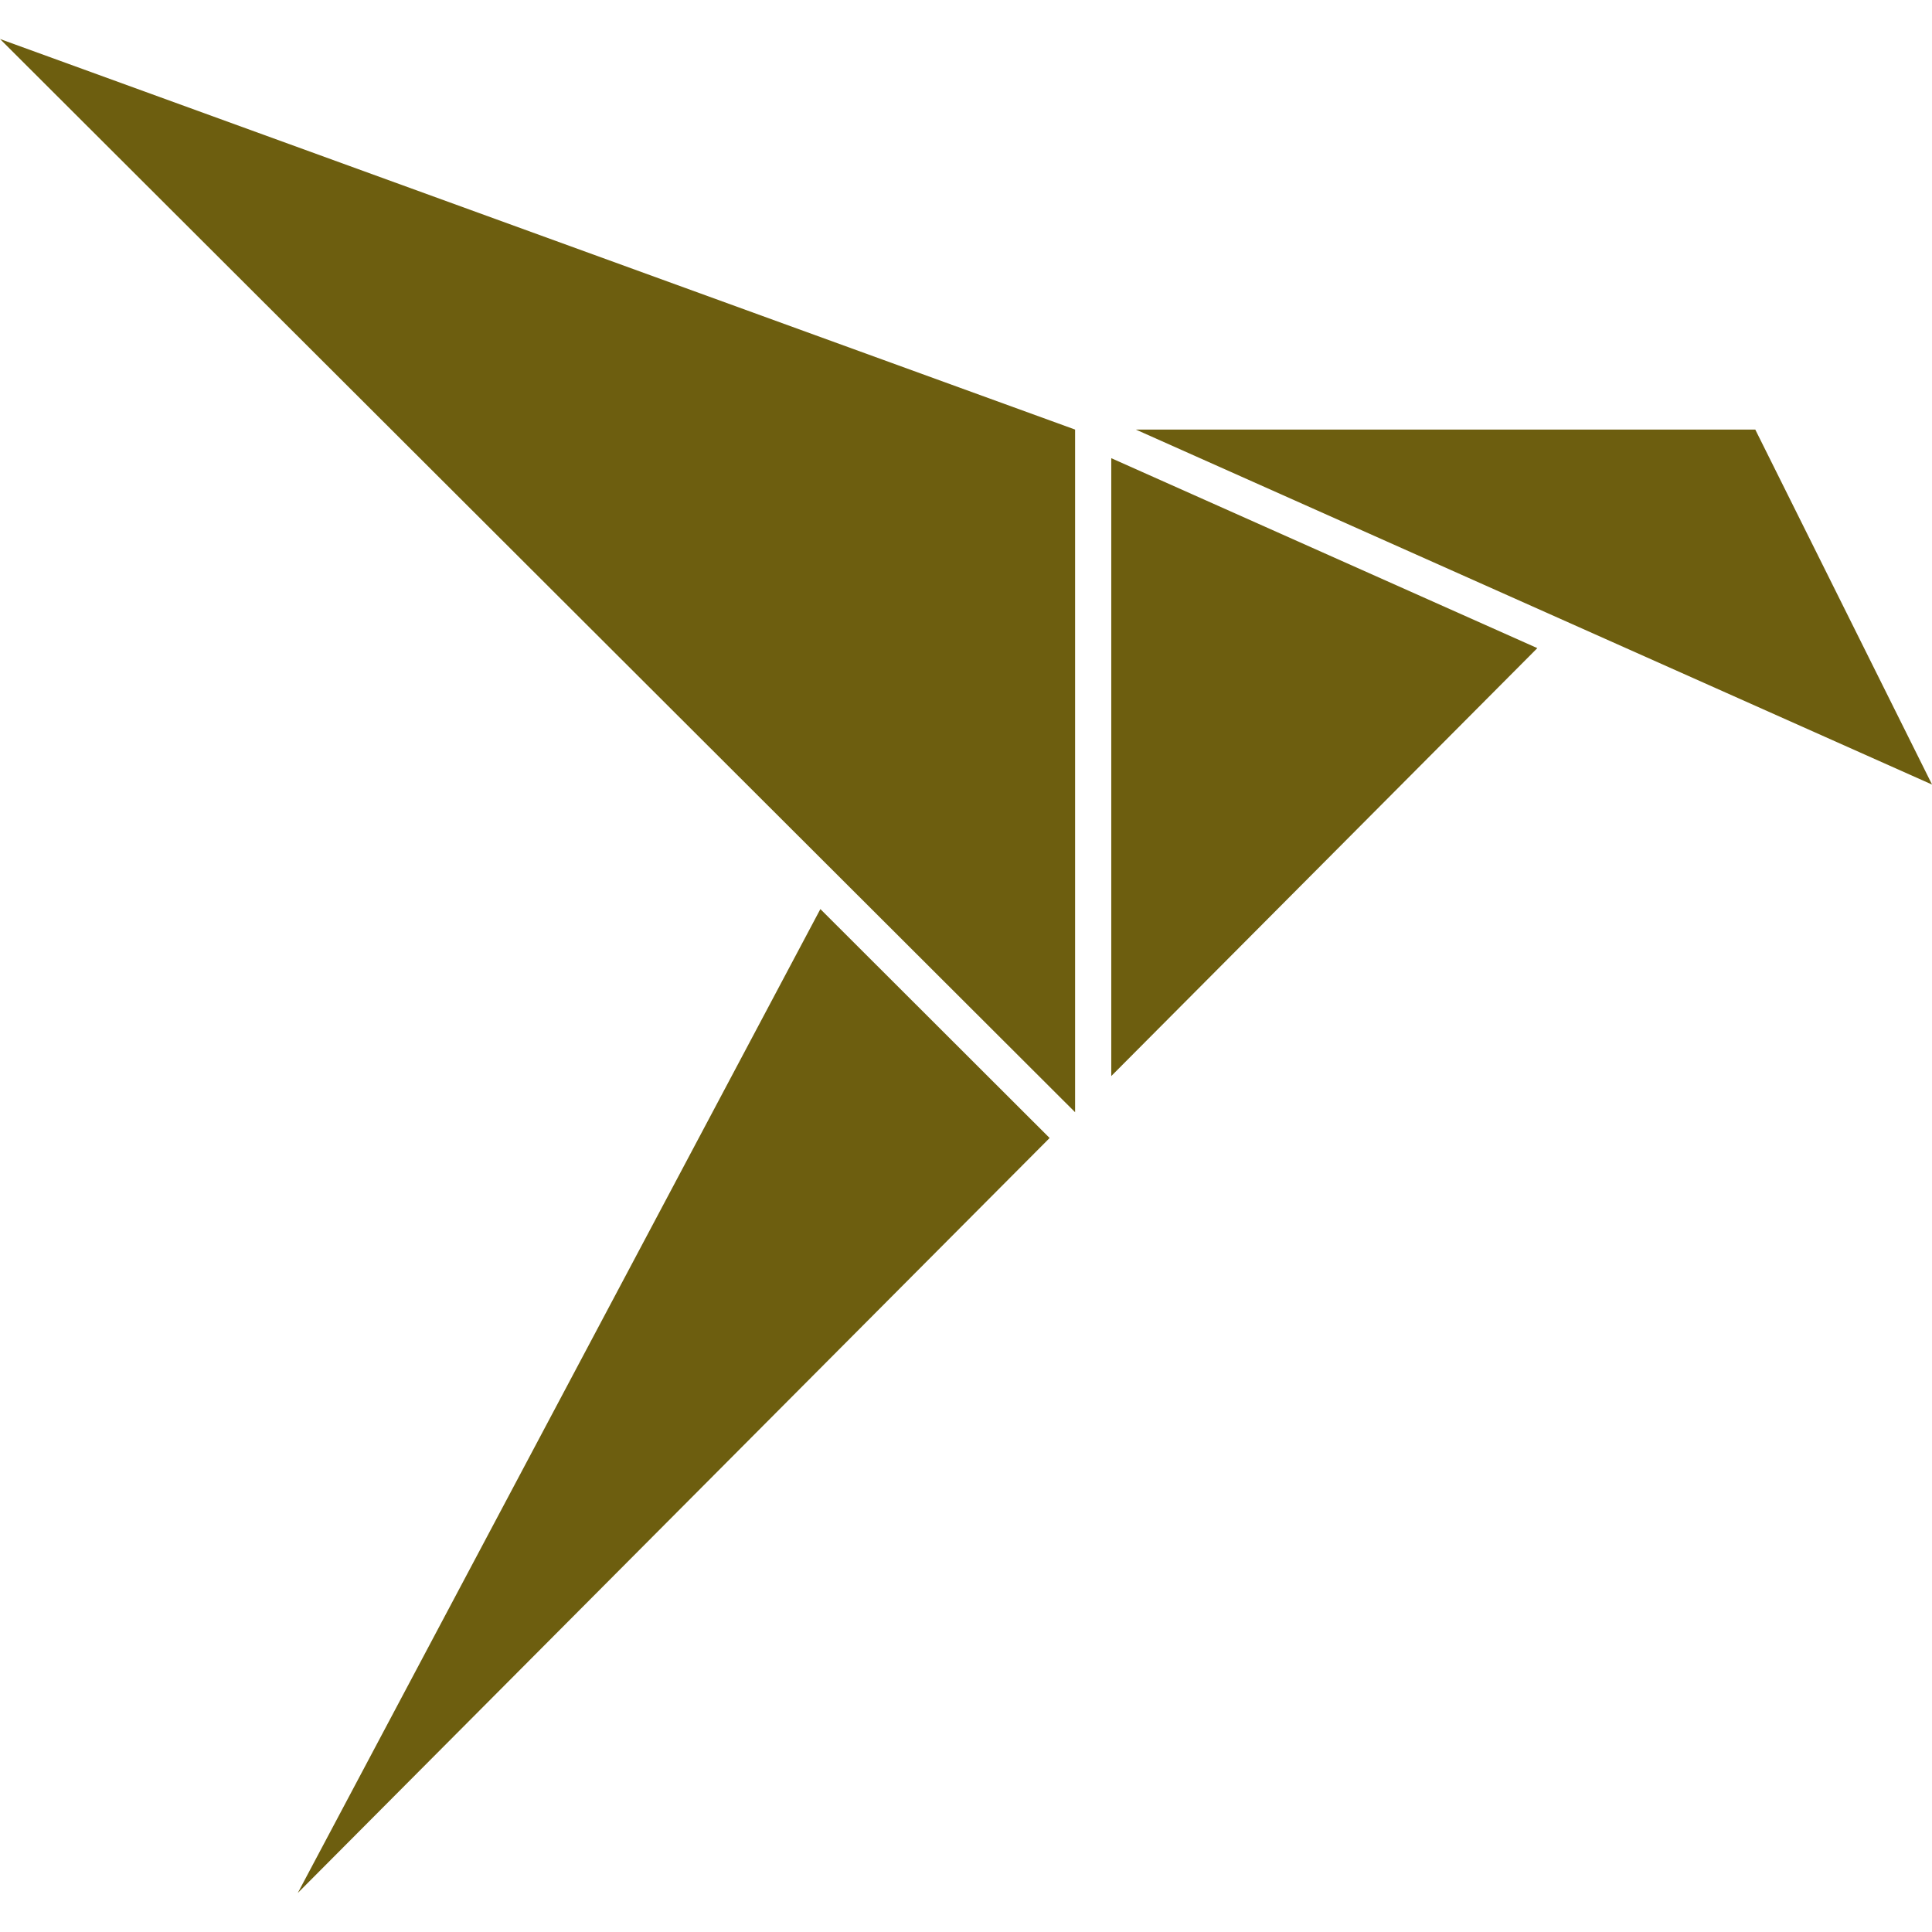
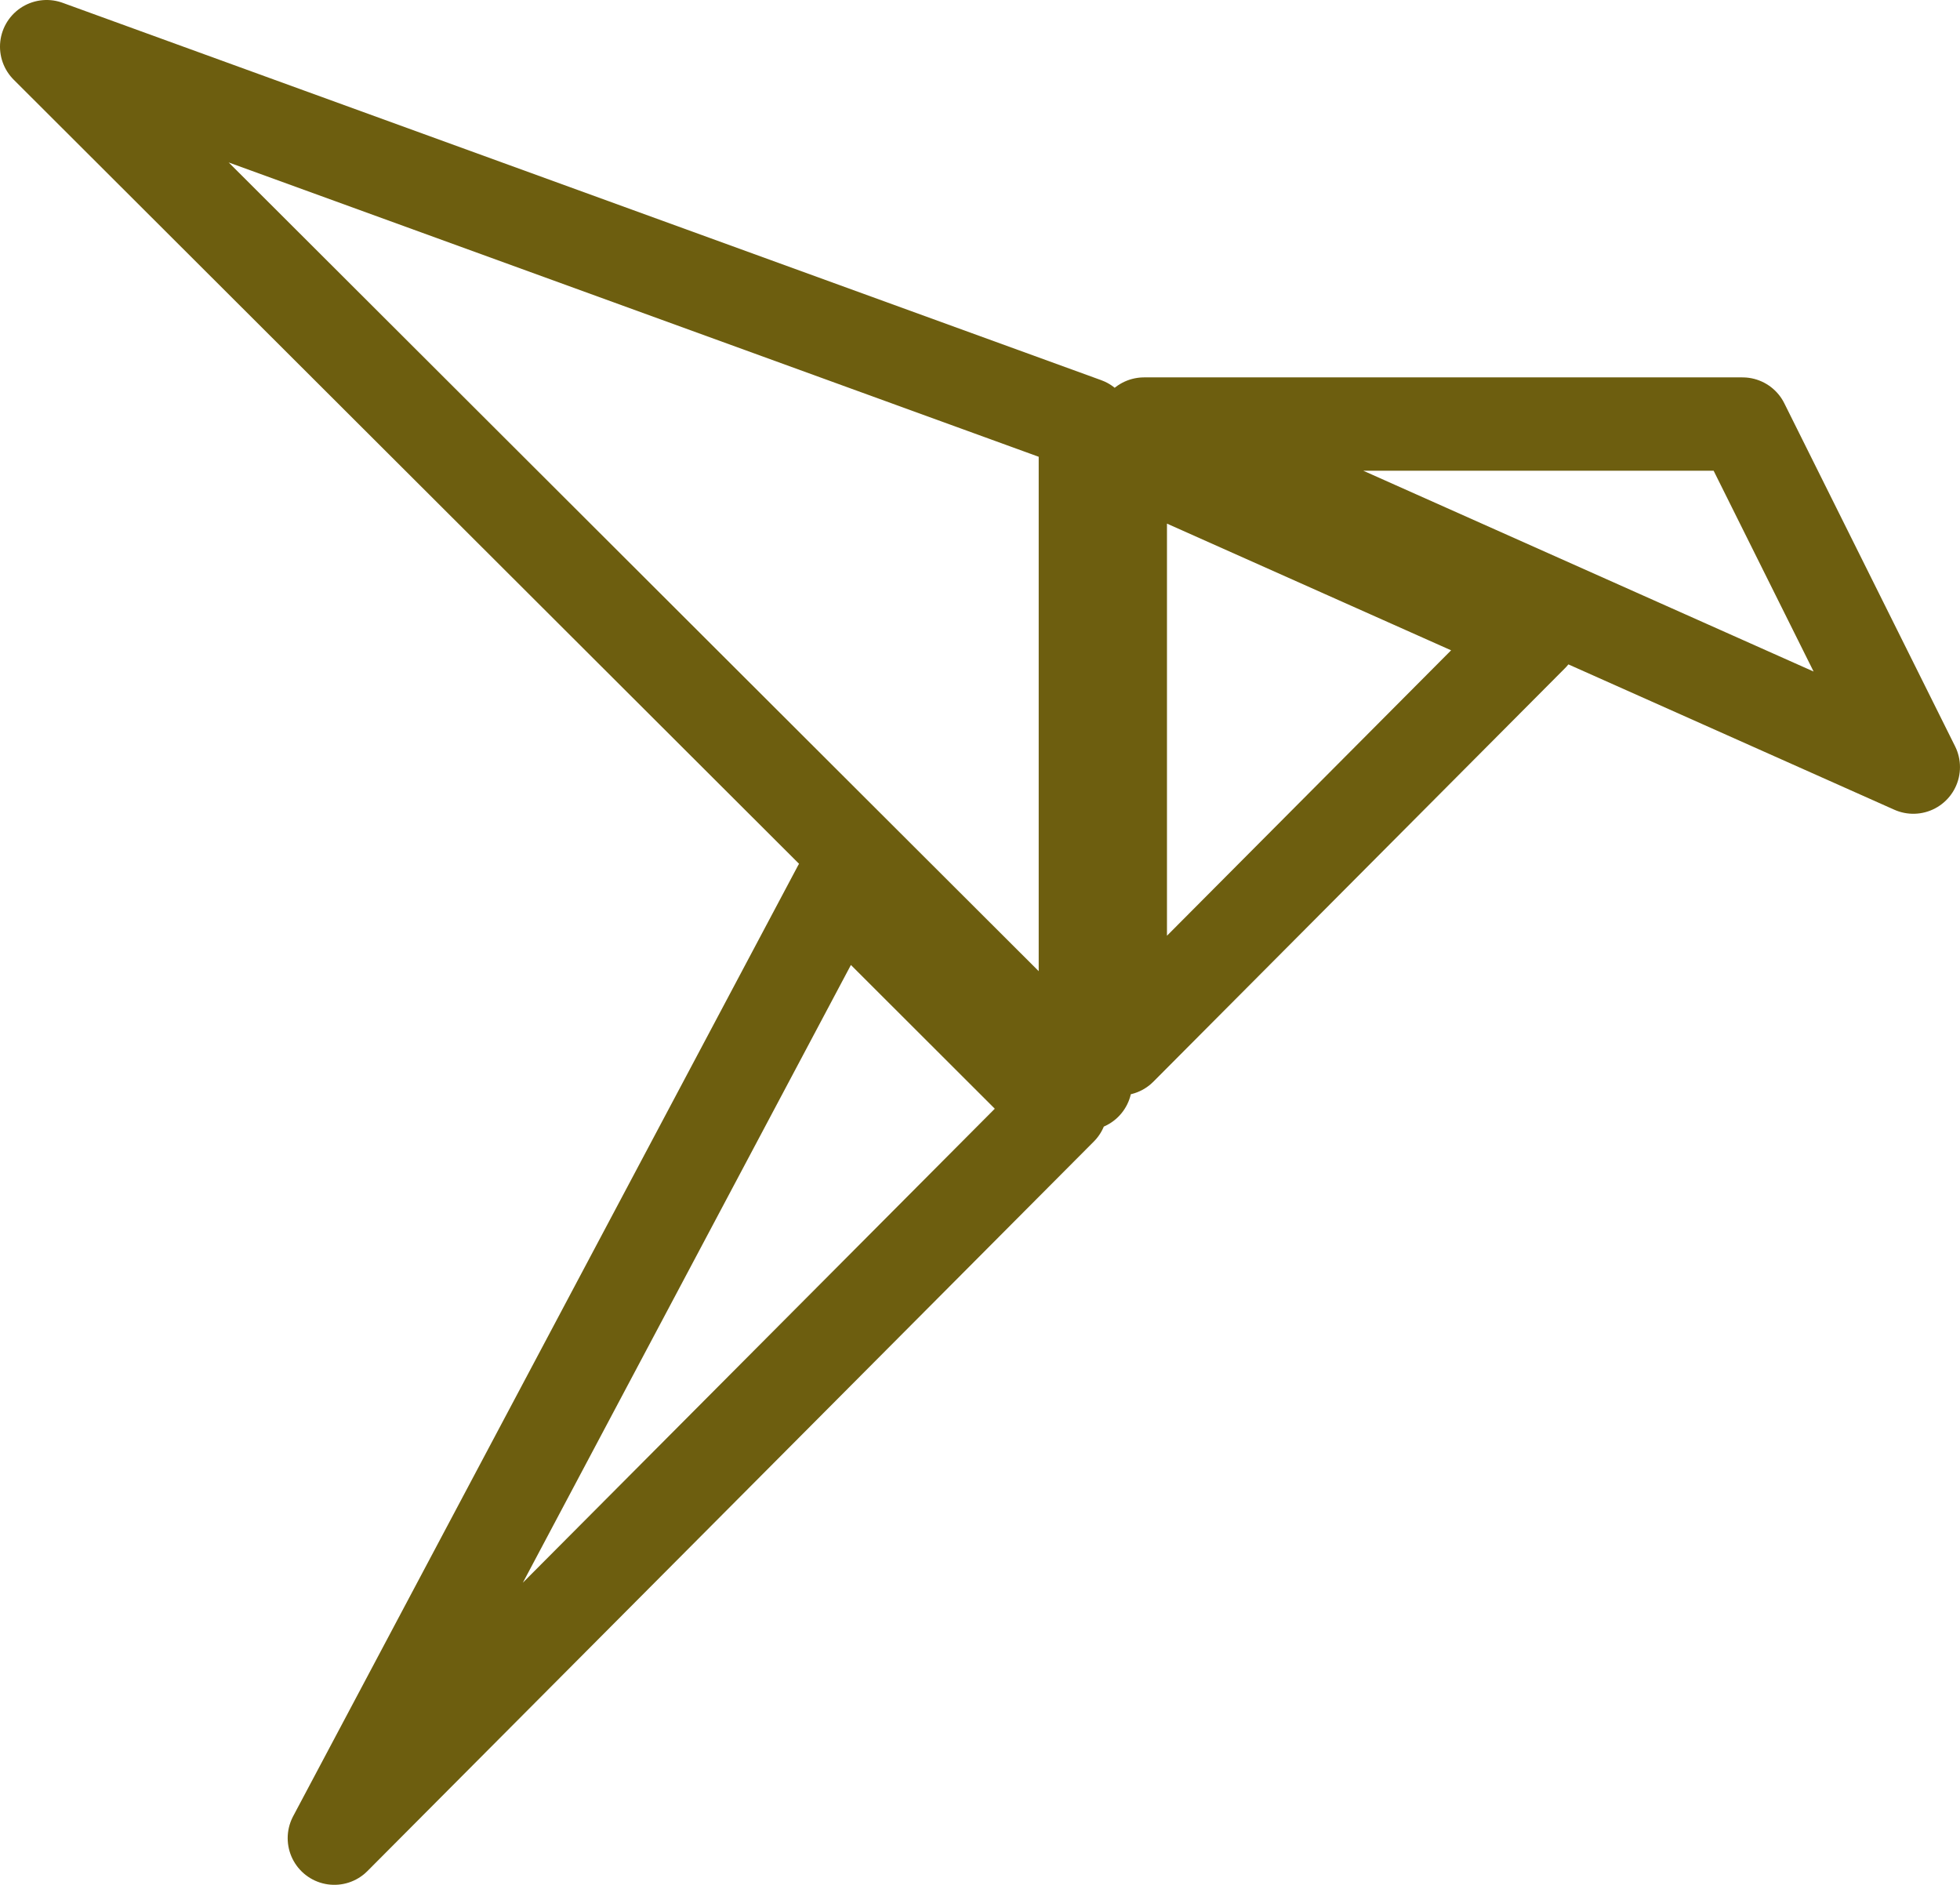
- <svg xmlns="http://www.w3.org/2000/svg" fill="#6d5e0f" width="800px" height="800px" viewBox="0 0 32 32">
-   <g id="SVGRepo_bgCarrier" stroke-width="0" />
-   <g id="SVGRepo_tracerCarrier" stroke-linecap="round" stroke-linejoin="round" />
-   <g id="SVGRepo_iconCarrier">
-     <path d="M18.406 17.823v-10.234l7.057 3.146zM4.932 31.354l8.656-16.297 3.797 3.792zM0 0.646l17.807 6.469v11.307zM29.073 7.115h-10.26l13.188 5.88z" />
+ <svg xmlns="http://www.w3.org/2000/svg" fill="#6d5e0f" width="840.017" height="807.688" viewBox="0 0 33.601 32.308" version="1.1" id="svg1">
+   <defs id="defs1" />
+   <g id="SVGRepo_iconCarrier" transform="translate(0.7997683,0.1538817)">
+     <path d="M 18.406,17.823 V 7.589 l 7.057,3.146 z M 4.932,31.354 13.588,15.057 17.385,18.849 Z M 0,0.646 17.807,7.115 v 11.307 z m 29.073,6.469 h -10.26 l 13.188,5.88 z" id="path1" style="fill:none;stroke:#6d5e0f;stroke-width:1.6;stroke-linecap:round;stroke-linejoin:round;stroke-dasharray:none;stroke-opacity:1" />
  </g>
</svg>
